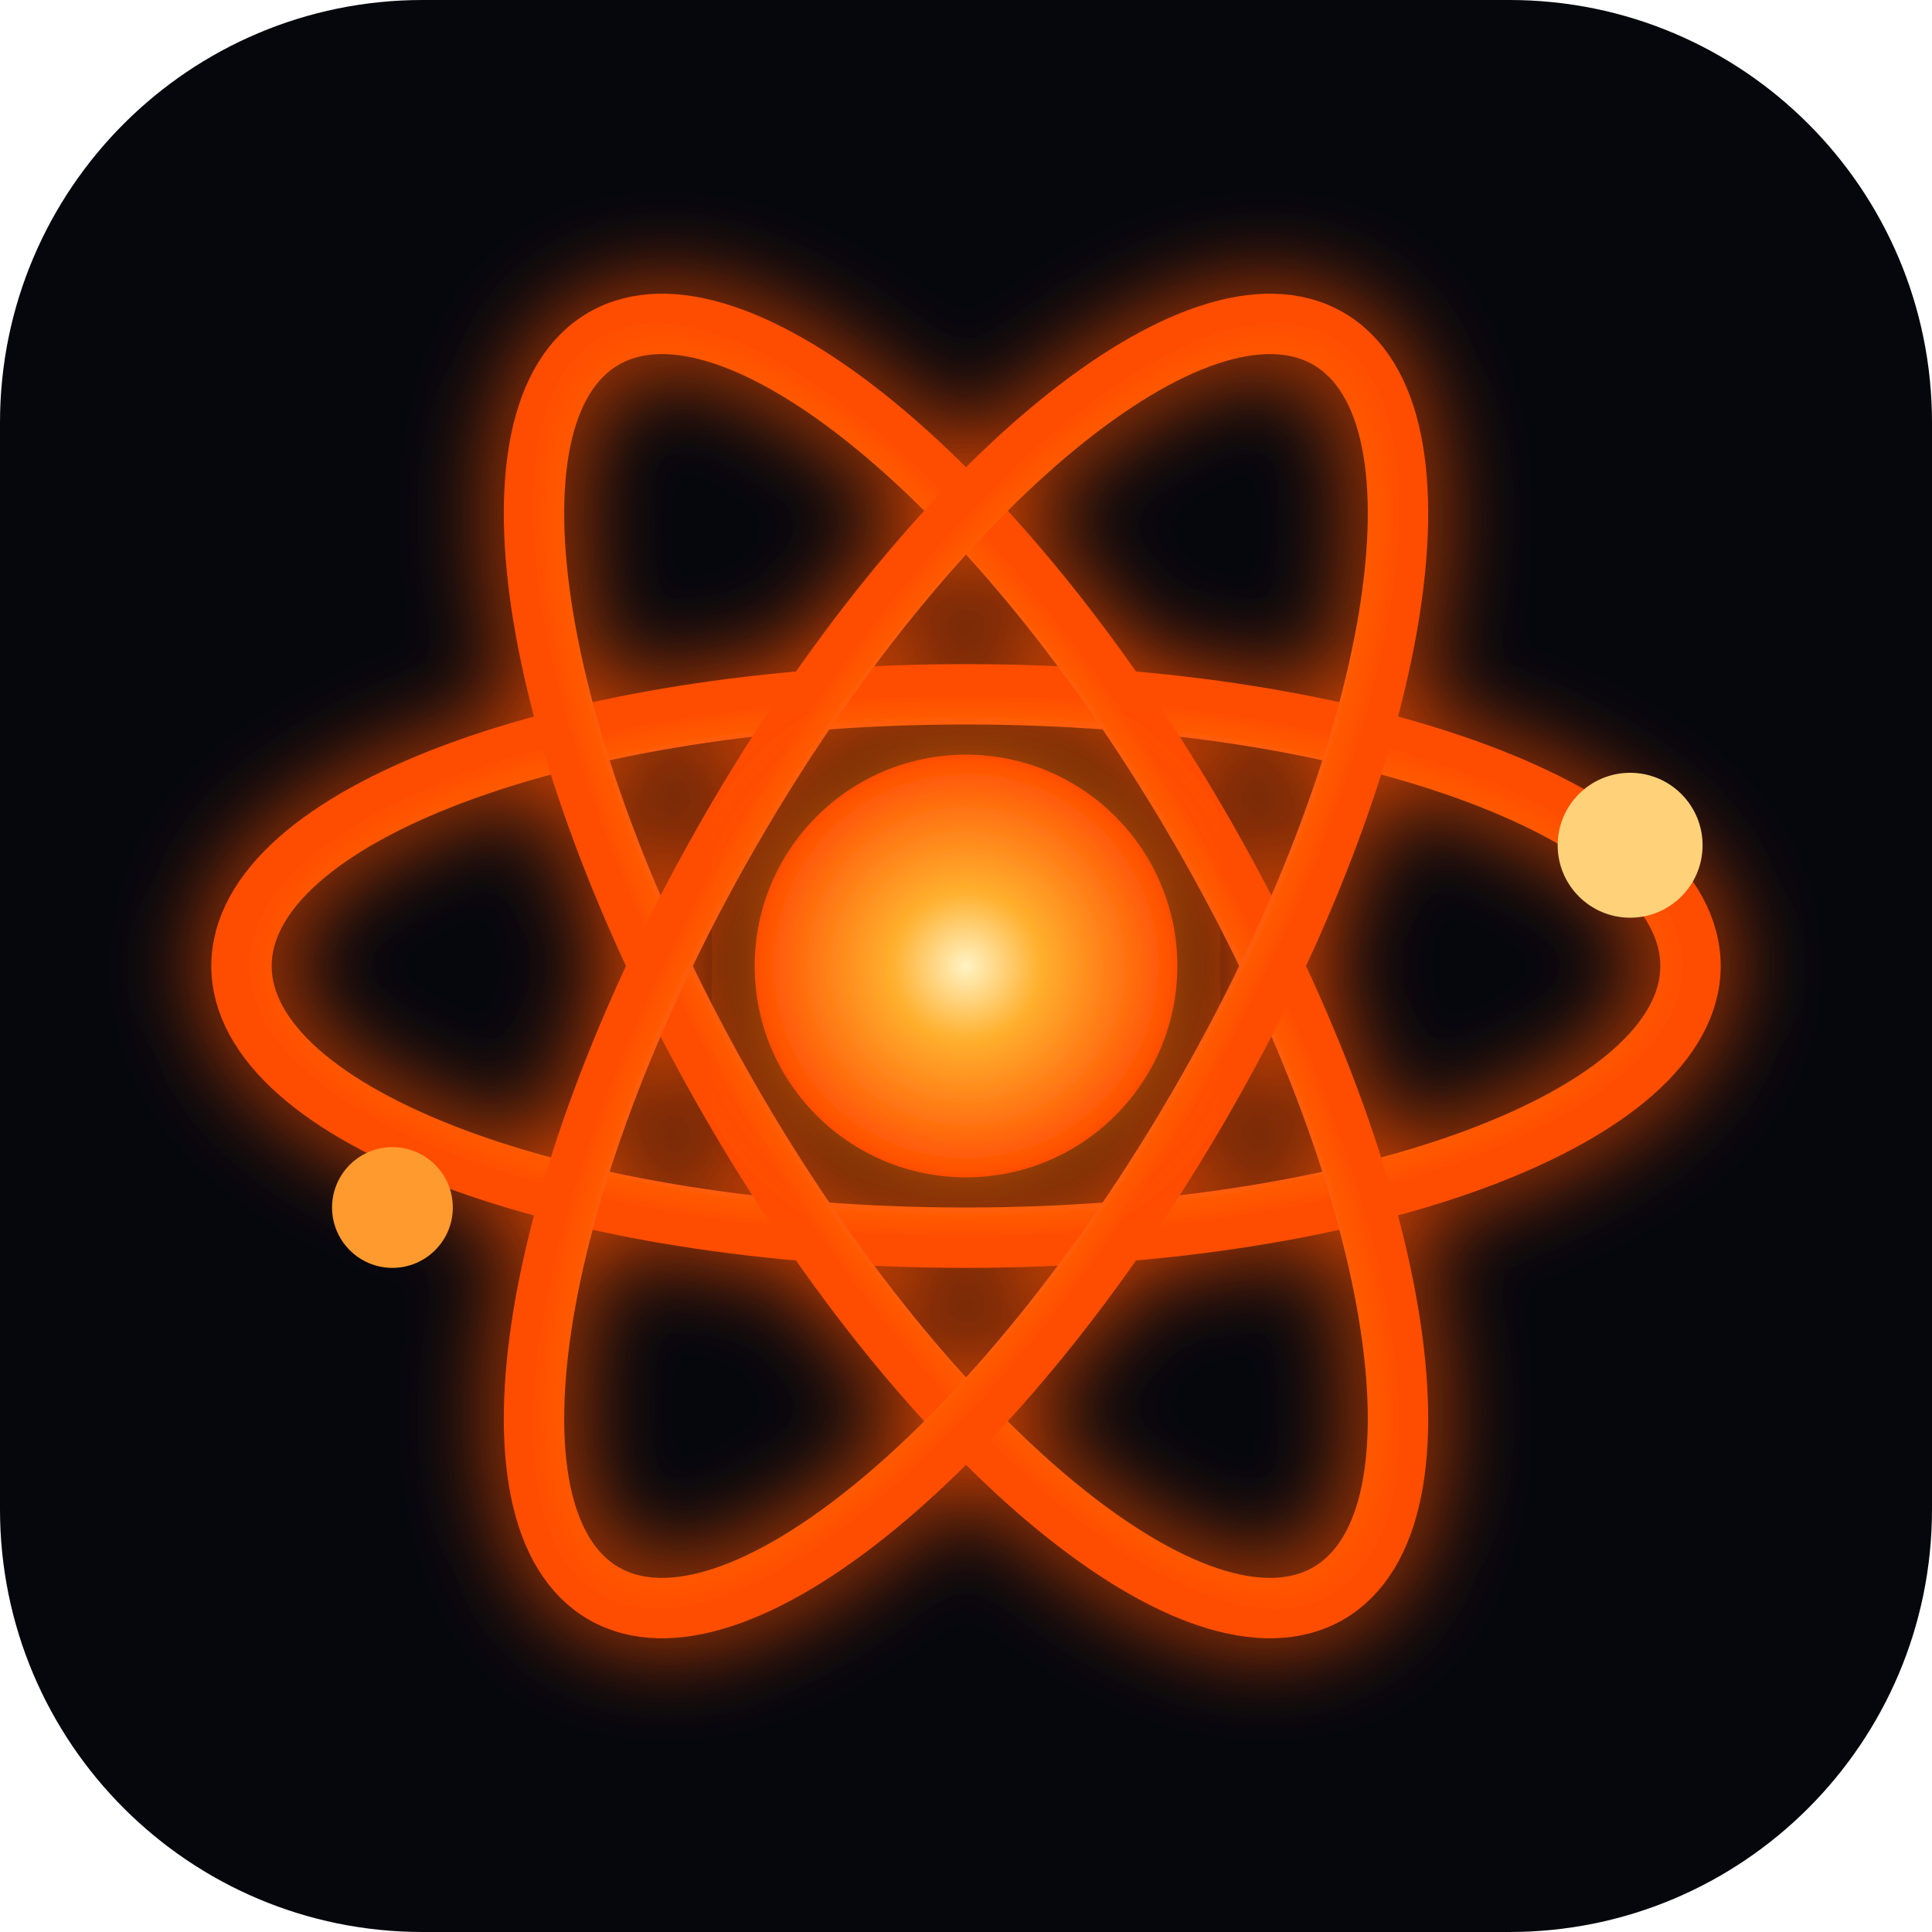
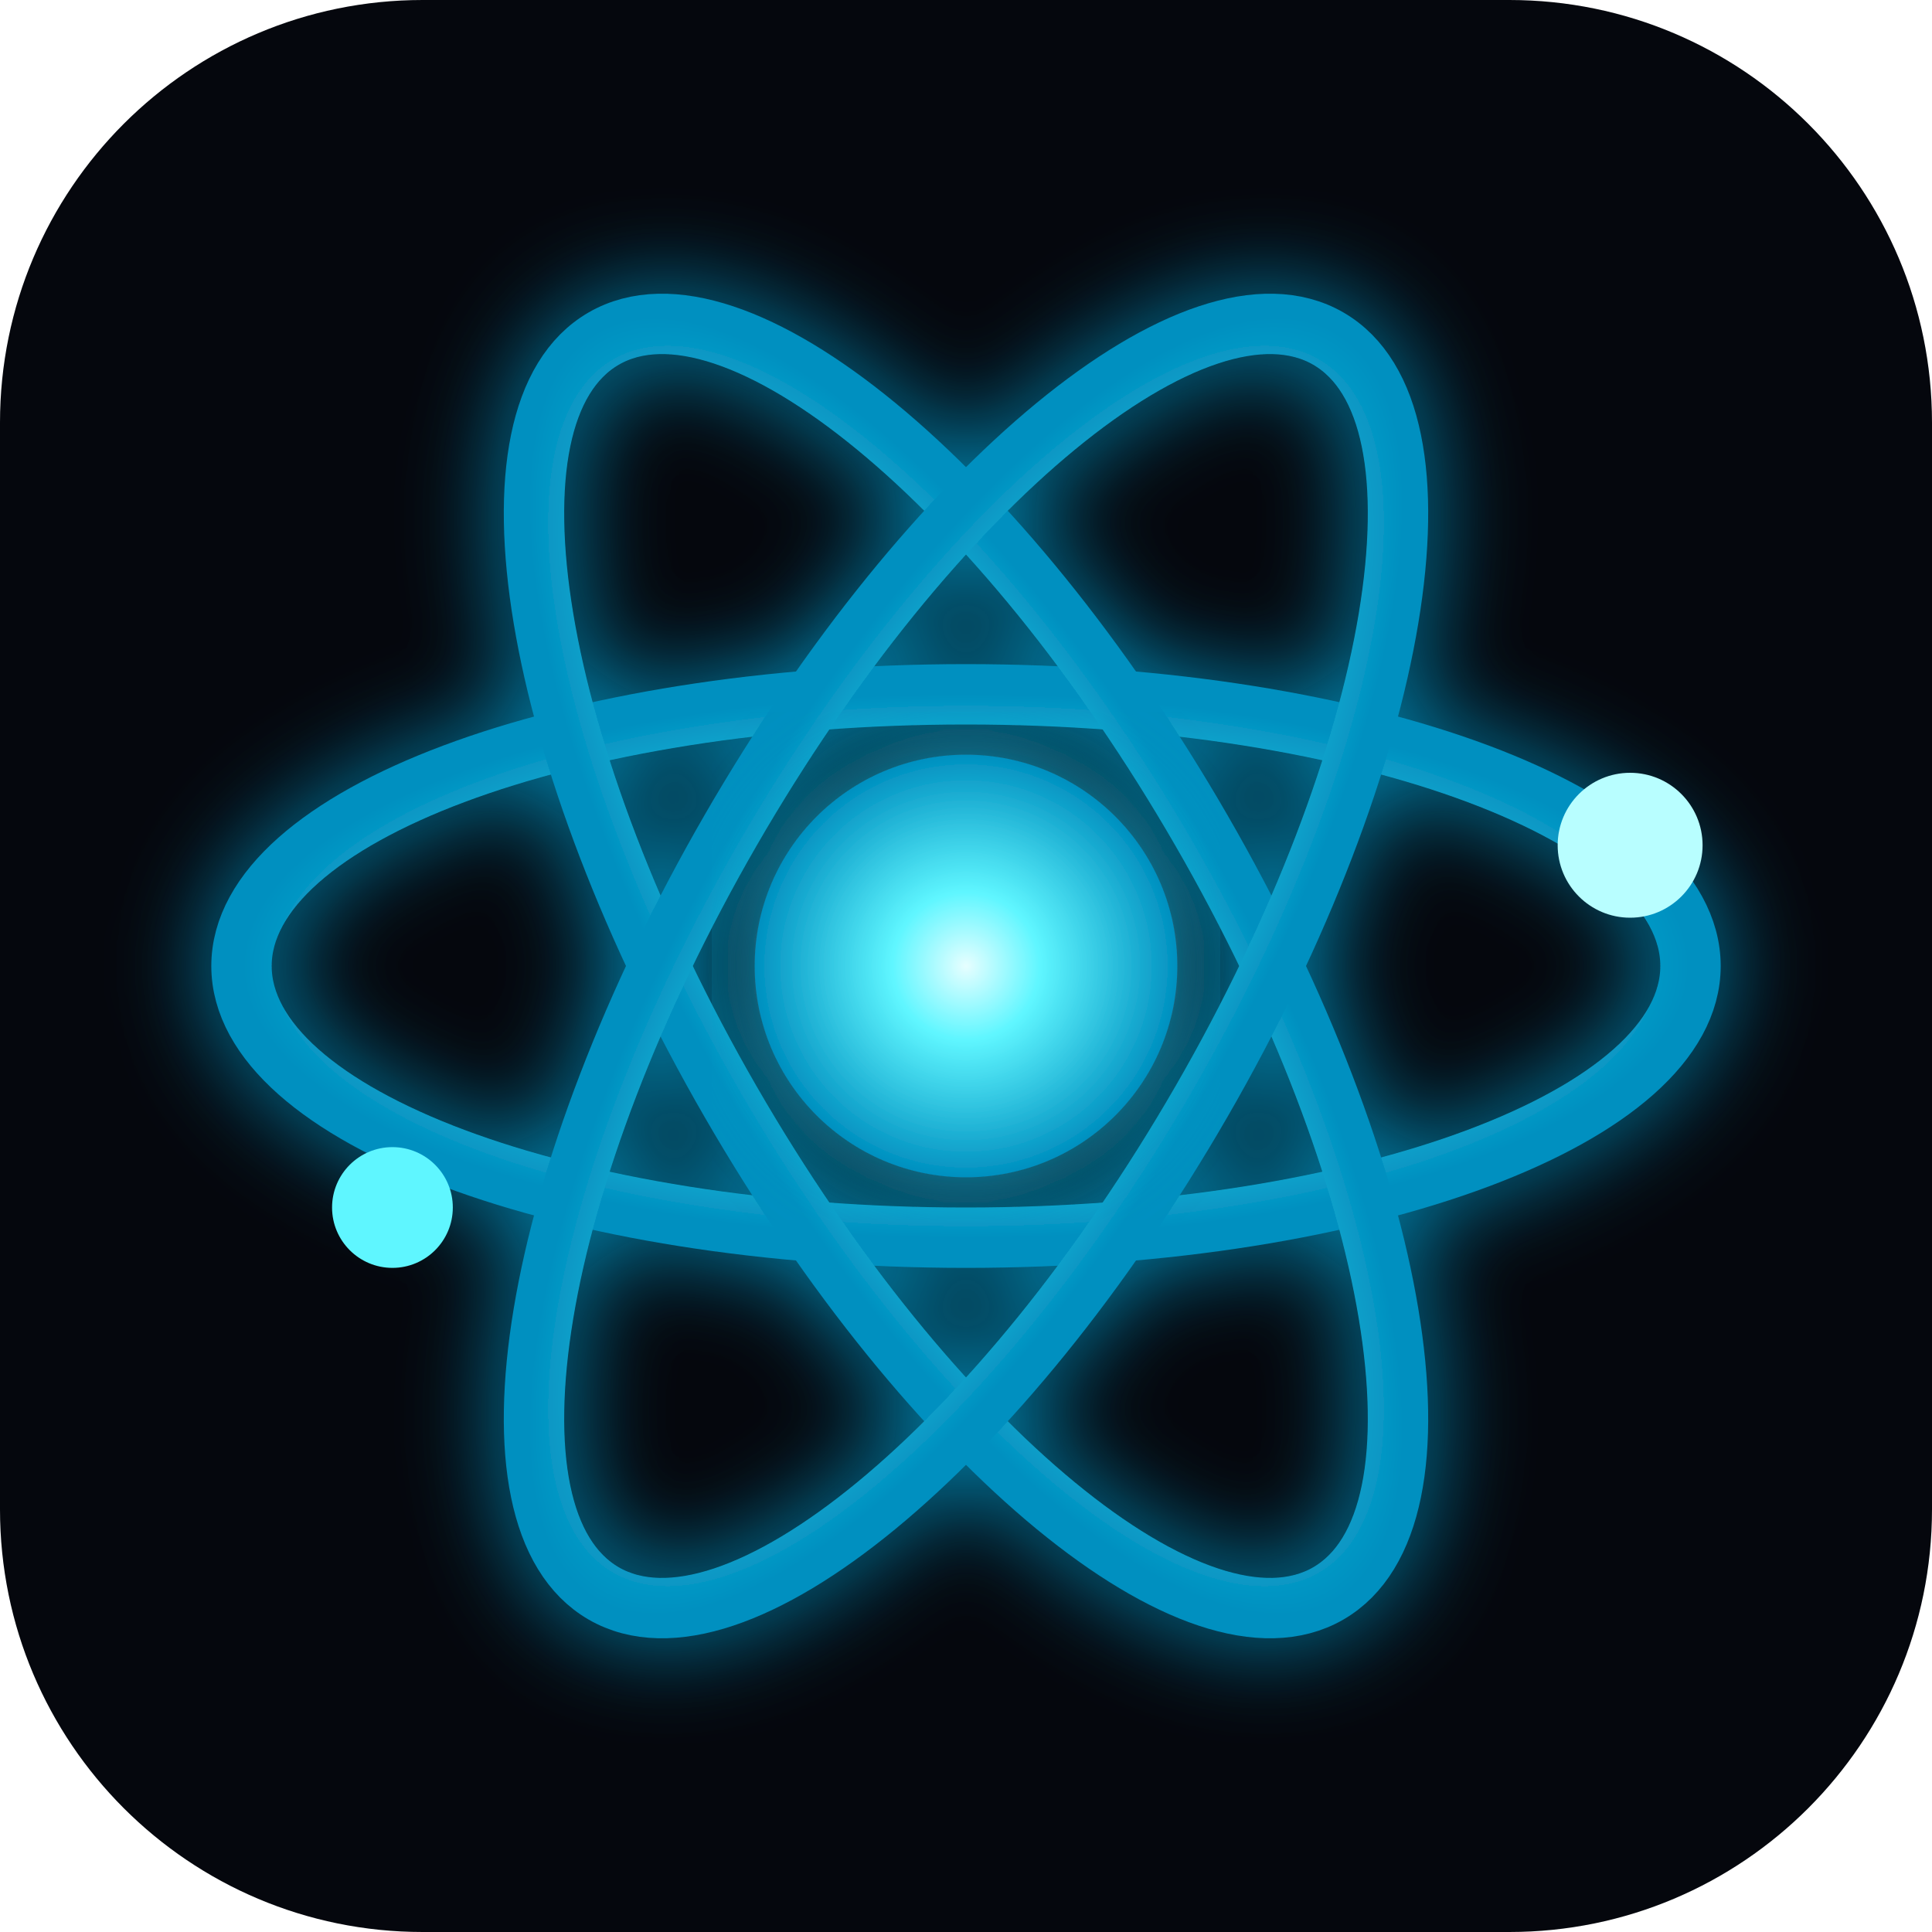
<svg xmlns="http://www.w3.org/2000/svg" viewBox="0 0 64 64">
  <defs>
    <radialGradient id="g" cx="50%" cy="50%" r="50%">
-       <stop offset="0%" stop-color="#fff3c4" />
-       <stop offset="35%" stop-color="#ffb02e" />
-       <stop offset="100%" stop-color="#ff4d00" />
+       <stop offset="0%" stop-color="#e6feff" />
+       <stop offset="35%" stop-color="#5ff6ff" />
+       <stop offset="100%" stop-color="#0090c0" />
    </radialGradient>
    <filter id="b">
      <feGaussianBlur stdDeviation="1.6" result="s" />
      <feMerge>
        <feMergeNode in="s" />
        <feMergeNode in="SourceGraphic" />
      </feMerge>
    </filter>
  </defs>
  <rect width="64" height="64" rx="14" fill="#05070d" />
  <g fill="none" stroke="url(#g)" stroke-width="2" filter="url(#b)">
    <ellipse cx="32" cy="32" rx="24" ry="9" transform="rotate(0 32 32)" />
    <ellipse cx="32" cy="32" rx="24" ry="9" transform="rotate(60 32 32)" />
    <ellipse cx="32" cy="32" rx="24" ry="9" transform="rotate(120 32 32)" />
  </g>
  <circle cx="32" cy="32" r="7" fill="url(#g)" filter="url(#b)" />
-   <circle cx="54" cy="28" r="2.4" fill="#ffd27a" />
-   <circle cx="13" cy="40" r="2" fill="#ff9a2e" />
+   <circle cx="54" cy="28" r="2.4" fill="#b8feff" />
+   <circle cx="13" cy="40" r="2" fill="#5ff6ff" />
</svg>
